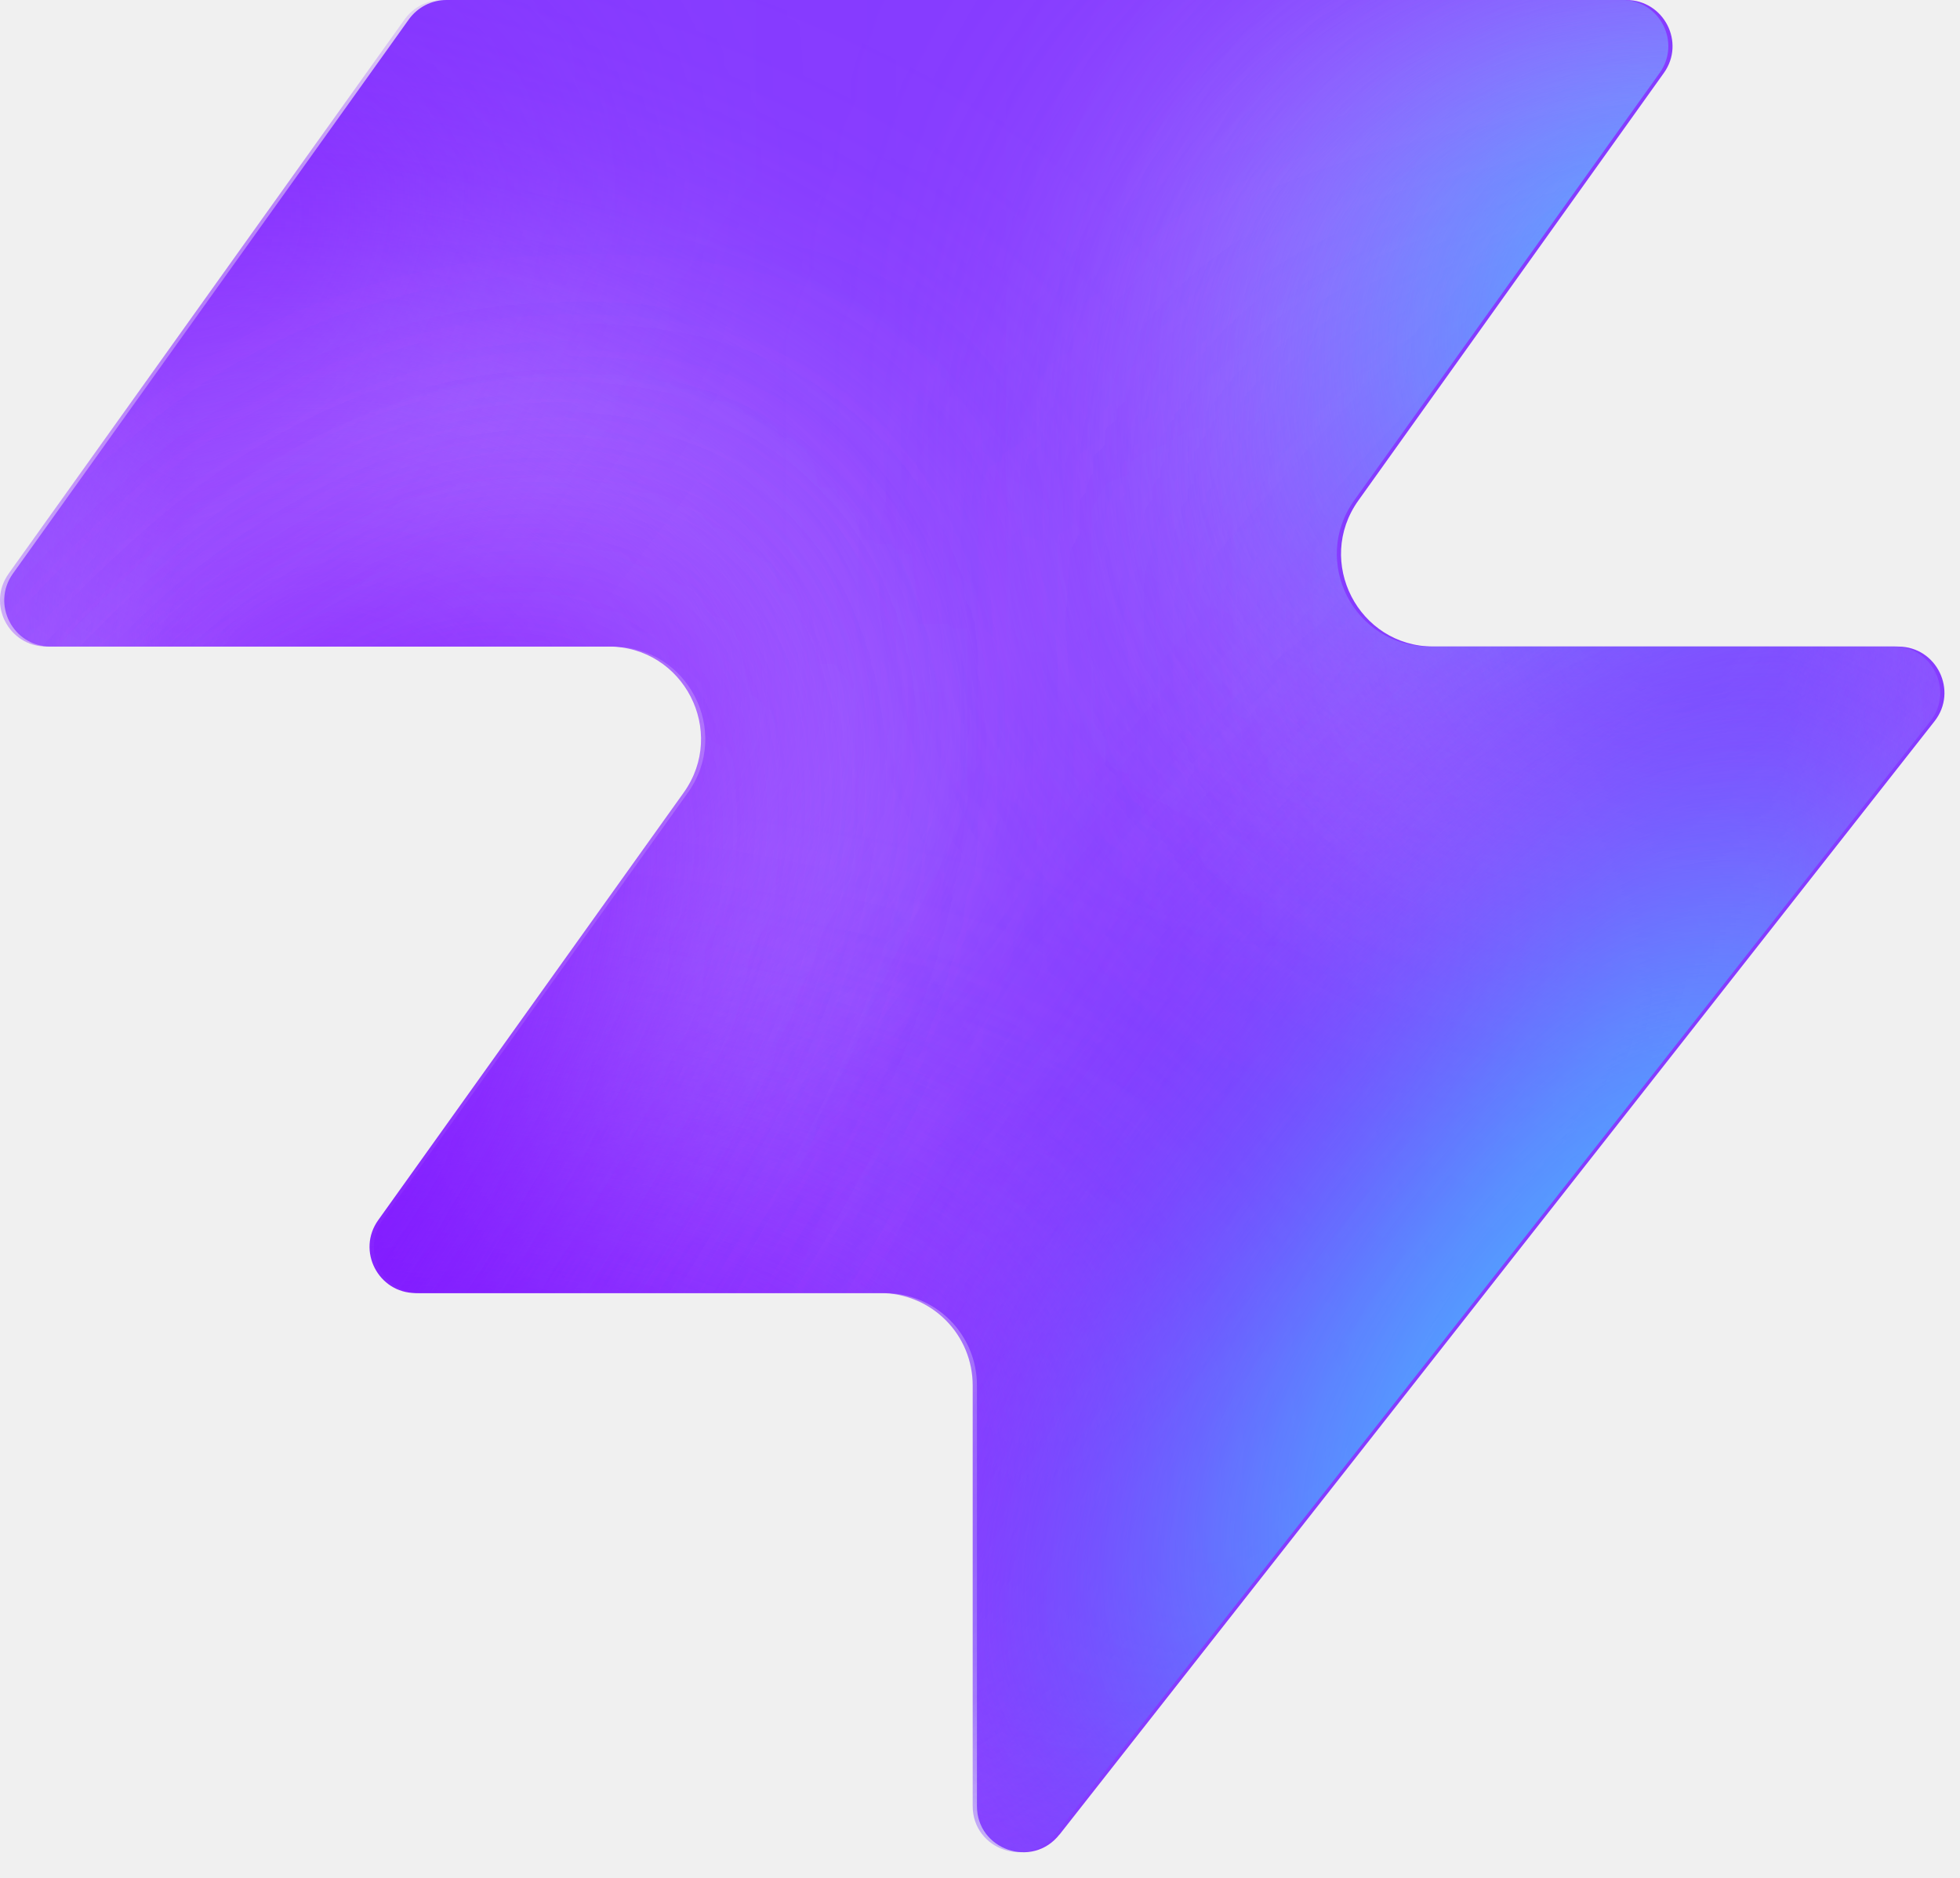
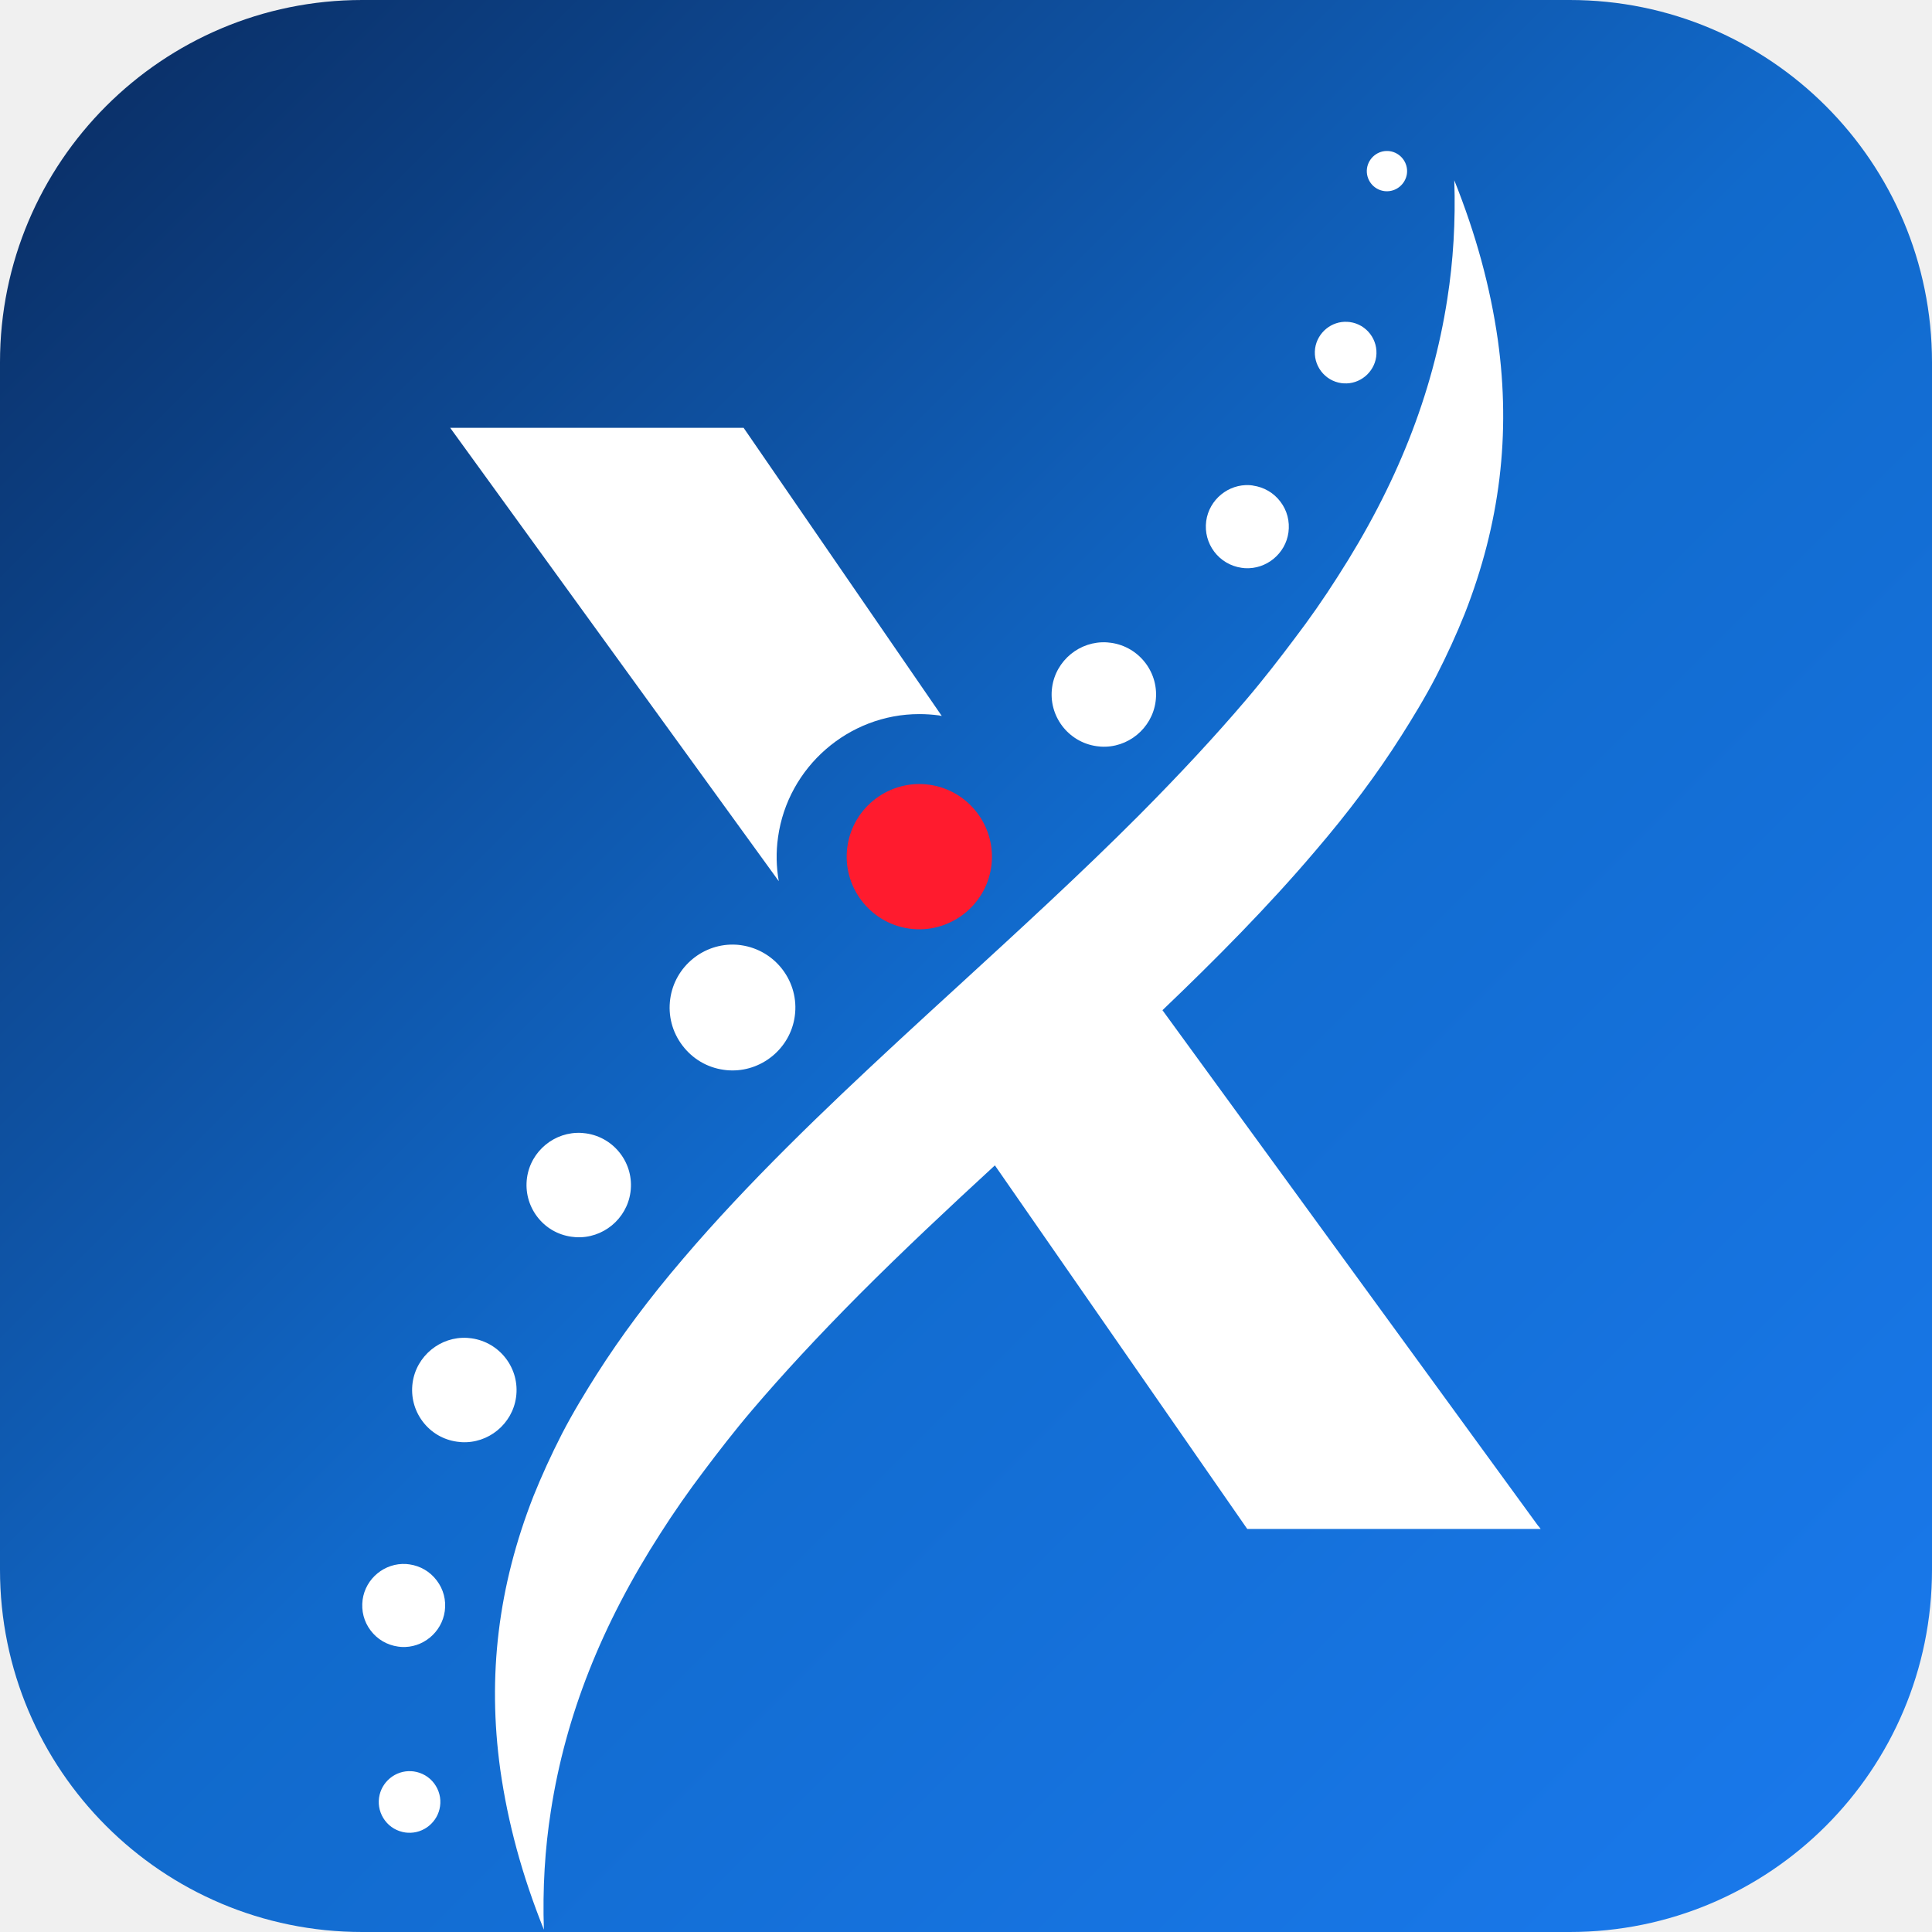
- <svg xmlns="http://www.w3.org/2000/svg" width="48" height="46" fill="none" viewBox="0 0 48 46">
-   <path fill="#863bff" d="M25.946 44.938c-.664.845-2.021.375-2.021-.698V33.937a2.26 2.26 0 0 0-2.262-2.262H10.287c-.92 0-1.456-1.04-.92-1.788l7.48-10.471c1.07-1.497 0-3.578-1.842-3.578H1.237c-.92 0-1.456-1.04-.92-1.788L10.013.474c.214-.297.556-.474.92-.474h28.894c.92 0 1.456 1.04.92 1.788l-7.48 10.471c-1.07 1.498 0 3.579 1.842 3.579h11.377c.943 0 1.473 1.088.89 1.83L25.947 44.94z" style="fill:#863bff;fill:color(display-p3 .525 .23 1);fill-opacity:1" />
-   <mask id="a" width="48" height="46" x="0" y="0" maskUnits="userSpaceOnUse" style="mask-type:alpha">
-     <path fill="#000" d="M25.842 44.938c-.664.844-2.021.375-2.021-.698V33.937a2.26 2.26 0 0 0-2.262-2.262H10.183c-.92 0-1.456-1.04-.92-1.788l7.48-10.471c1.07-1.498 0-3.579-1.842-3.579H1.133c-.92 0-1.456-1.04-.92-1.787L9.91.473c.214-.297.556-.474.92-.474h28.894c.92 0 1.456 1.04.92 1.788l-7.48 10.471c-1.07 1.498 0 3.578 1.842 3.578h11.377c.943 0 1.473 1.088.89 1.832L25.843 44.94z" style="fill:#000;fill-opacity:1" />
-   </mask>
-   <g mask="url(#a)">
-     <g filter="url(#b)">
-       <ellipse cx="5.508" cy="14.704" fill="#ede6ff" rx="5.508" ry="14.704" style="fill:#ede6ff;fill:color(display-p3 .927 .903 1);fill-opacity:1" transform="matrix(.00324 1 1 -.00324 -4.47 31.516)" />
-     </g>
-     <g filter="url(#c)">
-       <ellipse cx="10.399" cy="29.851" fill="#ede6ff" rx="10.399" ry="29.851" style="fill:#ede6ff;fill:color(display-p3 .927 .903 1);fill-opacity:1" transform="matrix(.00324 1 1 -.00324 -39.328 7.883)" />
-     </g>
-     <g filter="url(#d)">
-       <ellipse cx="5.508" cy="30.487" fill="#7e14ff" rx="5.508" ry="30.487" style="fill:#7e14ff;fill:color(display-p3 .492 .077 1);fill-opacity:1" transform="rotate(89.814 -25.913 -14.639)scale(1 -1)" />
-     </g>
-     <g filter="url(#e)">
-       <ellipse cx="5.508" cy="30.599" fill="#7e14ff" rx="5.508" ry="30.599" style="fill:#7e14ff;fill:color(display-p3 .492 .077 1);fill-opacity:1" transform="rotate(89.814 -32.644 -3.334)scale(1 -1)" />
-     </g>
-     <g filter="url(#f)">
-       <ellipse cx="5.508" cy="30.599" fill="#7e14ff" rx="5.508" ry="30.599" style="fill:#7e14ff;fill:color(display-p3 .492 .077 1);fill-opacity:1" transform="matrix(.00324 1 1 -.00324 -34.34 30.47)" />
-     </g>
-     <g filter="url(#g)">
-       <ellipse cx="14.072" cy="22.078" fill="#ede6ff" rx="14.072" ry="22.078" style="fill:#ede6ff;fill:color(display-p3 .927 .903 1);fill-opacity:1" transform="rotate(93.35 24.506 48.493)scale(-1 1)" />
-     </g>
-     <g filter="url(#h)">
-       <ellipse cx="3.47" cy="21.501" fill="#7e14ff" rx="3.47" ry="21.501" style="fill:#7e14ff;fill:color(display-p3 .492 .077 1);fill-opacity:1" transform="rotate(89.009 28.708 47.59)scale(-1 1)" />
-     </g>
-     <g filter="url(#i)">
-       <ellipse cx="3.47" cy="21.501" fill="#7e14ff" rx="3.47" ry="21.501" style="fill:#7e14ff;fill:color(display-p3 .492 .077 1);fill-opacity:1" transform="rotate(89.009 28.708 47.59)scale(-1 1)" />
-     </g>
-     <g filter="url(#j)">
-       <ellipse cx=".387" cy="8.972" fill="#7e14ff" rx="4.407" ry="29.108" style="fill:#7e14ff;fill:color(display-p3 .492 .077 1);fill-opacity:1" transform="rotate(39.51 .387 8.972)" />
-     </g>
-     <g filter="url(#k)">
-       <ellipse cx="47.523" cy="-6.092" fill="#7e14ff" rx="4.407" ry="29.108" style="fill:#7e14ff;fill:color(display-p3 .492 .077 1);fill-opacity:1" transform="rotate(37.892 47.523 -6.092)" />
-     </g>
-     <g filter="url(#l)">
-       <ellipse cx="41.412" cy="6.333" fill="#47bfff" rx="5.971" ry="9.665" style="fill:#47bfff;fill:color(display-p3 .28 .748 1);fill-opacity:1" transform="rotate(37.892 41.412 6.333)" />
-     </g>
-     <g filter="url(#m)">
-       <ellipse cx="-1.879" cy="38.332" fill="#7e14ff" rx="4.407" ry="29.108" style="fill:#7e14ff;fill:color(display-p3 .492 .077 1);fill-opacity:1" transform="rotate(37.892 -1.88 38.332)" />
-     </g>
-     <g filter="url(#n)">
-       <ellipse cx="-1.879" cy="38.332" fill="#7e14ff" rx="4.407" ry="29.108" style="fill:#7e14ff;fill:color(display-p3 .492 .077 1);fill-opacity:1" transform="rotate(37.892 -1.88 38.332)" />
-     </g>
-     <g filter="url(#o)">
-       <ellipse cx="35.651" cy="29.907" fill="#7e14ff" rx="4.407" ry="29.108" style="fill:#7e14ff;fill:color(display-p3 .492 .077 1);fill-opacity:1" transform="rotate(37.892 35.651 29.907)" />
-     </g>
-     <g filter="url(#p)">
-       <ellipse cx="38.418" cy="32.4" fill="#47bfff" rx="5.971" ry="15.297" style="fill:#47bfff;fill:color(display-p3 .28 .748 1);fill-opacity:1" transform="rotate(37.892 38.418 32.4)" />
-     </g>
+ <svg xmlns="http://www.w3.org/2000/svg" width="32" height="32" viewBox="0 0 32 32">
+   <defs>
+     <linearGradient id="bg" x1="0%" y1="0%" x2="100%" y2="100%">
+       <stop offset="0%" style="stop-color:#0a2a5e" />
+       <stop offset="50%" style="stop-color:#116acc" />
+       <stop offset="100%" style="stop-color:#1a7aee" />
+     </linearGradient>
+   </defs>
+   <rect width="32" height="32" rx="6" fill="url(#bg)" />
+   <g transform="translate(6, 2.5) scale(0.12)">
+     <path fill="#ff1b2e" d="M78.27,87.48c-5.47-.76-10.55,3.08-11.31,8.55-.76,5.47,3.08,10.55,8.55,11.31,5.47.76,10.55-3.08,11.31-8.55.76-5.47-3.08-10.55-8.55-11.31Z" />
+     <path fill="#ffffff" d="M162.33,189.81l-51.88-71.21c7.37-7.04,14.65-14.39,21.06-21.94,4.68-5.46,8.58-10.68,11.92-15.95,1.44-2.27,3.28-5.26,4.83-8.27,1.47-2.87,2.79-5.77,3.91-8.56,4.88-12.44,6.37-24.79,4.58-37.73-1.05-7.38-3.02-14.61-6.02-22.1.19,5.66-.14,11.16-.97,16.42-2.03,13.12-6.99,25.66-15.13,38.3-1.82,2.87-3.85,5.79-6.03,8.65-1.88,2.5-4.14,5.44-6.61,8.34-4.2,4.93-9.02,10.14-14.77,15.93-7.95,7.98-16.56,15.86-24.87,23.48-2.5,2.28-4.99,4.57-7.47,6.86-.31.29-.6.56-.91.84-10.16,9.41-20.76,19.55-29.68,30.03-4.67,5.46-8.57,10.68-11.92,15.95-1.44,2.27-3.28,5.26-4.83,8.27-1.47,2.87-2.79,5.77-3.91,8.56-4.88,12.44-6.37,24.79-4.58,37.73,1.05,7.38,3.01,14.61,6.02,22.1-.19-5.66.14-11.16.97-16.42,2.03-13.12,6.99-25.66,15.13-38.3,1.83-2.87,3.86-5.79,6.03-8.65,1.88-2.5,4.14-5.44,6.61-8.34,4.2-4.93,9.02-10.14,14.77-15.93,6.01-6.03,12.38-12,18.74-17.85l34.83,50.18h40.5l-.31-.41Z" />
+     <path fill="#ffffff" d="M57.39,94.72c1.35-9.69,9.73-16.99,19.5-16.99.9,0,1.81.06,2.7.18.14.02.26.06.4.08l-27.35-39.77H12.14l45.35,62.57c-.34-1.95-.4-3.99-.1-6.06h0Z" />
+     <path fill="#ffffff" d="M103.35,67.89c-.19-.02-.38-.05-.57-.06-3.73-.23-7.05,2.5-7.56,6.2-.55,3.93,2.21,7.58,6.15,8.13.19.02.38.05.57.06,3.73.23,7.05-2.5,7.56-6.2.55-3.93-2.21-7.58-6.15-8.13Z" />
+     <path fill="#ffffff" d="M122.94,46.18c-.15-.02-.3-.03-.44-.05-2.96-.18-5.6,2-6.01,4.94-.43,3.14,1.76,6.03,4.89,6.47.15.02.3.03.45.05,2.96.18,5.61-2,6.01-4.94.2-1.52-.18-3.02-1.11-4.24-.92-1.22-2.27-2.01-3.79-2.22Z" />
+     <path fill="#ffffff" d="M136.32,23.62c-.11-.01-.23-.02-.33-.03-2.2-.14-4.16,1.48-4.47,3.66-.32,2.33,1.31,4.48,3.63,4.8.11.01.23.02.33.03,2.2.14,4.16-1.48,4.47-3.66.32-2.33-1.31-4.48-3.63-4.8Z" />
+     <path fill="#ffffff" d="M141.82.03c-.07,0-.15-.02-.22-.02-1.44-.09-2.71.97-2.92,2.39-.21,1.52.85,2.93,2.37,3.14.07,0,.22.02.22.02,1.44.09,2.71-.97,2.92-2.39.21-1.52-.86-2.92-2.37-3.14Z" />
+     <path fill="#ffffff" d="M13.1,178.16c.19.02.38.05.57.06,3.73.23,7.05-2.5,7.56-6.2.55-3.93-2.21-7.58-6.15-8.13-.19-.02-.38-.05-.57-.06-3.73-.23-7.05,2.5-7.56,6.2-.26,1.9.23,3.8,1.39,5.34,1.16,1.54,2.85,2.53,4.76,2.79Z" />
+     <path fill="#ffffff" d="M5.38,206.49c2.96.18,5.6-2,6.01-4.94.21-1.52-.18-3.02-1.11-4.24-.92-1.22-2.27-2.01-3.77-2.22-.15-.02-.3-.04-.45-.05-2.96-.18-5.61,1.99-6.01,4.94-.2,1.52.18,3.02,1.11,4.24.92,1.22,2.27,2.01,3.79,2.22.15.02.3.03.44.05h-.01Z" />
+     <path fill="#ffffff" d="M7.11,223.67c-.11-.01-.23-.02-.33-.03-2.2-.14-4.16,1.48-4.46,3.66-.16,1.12.14,2.25.82,3.15.68.91,1.69,1.49,2.81,1.65.11.01.23.02.33.03,2.2.14,4.16-1.48,4.46-3.66.16-1.12-.14-2.25-.82-3.15-.68-.91-1.69-1.49-2.81-1.65Z" />
+     <path fill="#ffffff" d="M14.96,248.46c-.07,0-.15-.02-.22-.02-1.44-.09-2.71.97-2.92,2.4-.21,1.52.85,2.92,2.37,3.13.07,0,.22.02.22.02,1.44.09,2.71-.97,2.92-2.39.1-.73-.09-1.46-.54-2.05-.44-.59-1.09-.98-1.84-1.07h0Z" />
+     <path fill="#ffffff" d="M52.3,109.63c-.23-.03-.46-.06-.68-.07-4.49-.27-8.5,3.01-9.11,7.48-.32,2.29.27,4.57,1.68,6.43,1.4,1.85,3.43,3.05,5.72,3.36.23.03.46.06.68.07,4.49.27,8.5-3.01,9.11-7.47.66-4.74-2.67-9.13-7.41-9.8h.01Z" />
+     <path fill="#ffffff" d="M28.89,149.87c.19.02.38.05.57.06,3.73.23,7.05-2.5,7.56-6.2.55-3.93-2.21-7.58-6.15-8.13-.19-.02-.38-.05-.57-.06-3.73-.23-7.05,2.5-7.56,6.2-.26,1.9.23,3.8,1.39,5.34,1.16,1.54,2.85,2.53,4.76,2.79Z" />
  </g>
-   <defs>
-     <filter id="b" width="60.045" height="41.654" x="-19.77" y="16.149" color-interpolation-filters="sRGB" filterUnits="userSpaceOnUse">
-       <feFlood flood-opacity="0" result="BackgroundImageFix" />
-       <feBlend in="SourceGraphic" in2="BackgroundImageFix" result="shape" />
-       <feGaussianBlur result="effect1_foregroundBlur_2002_17158" stdDeviation="7.659" />
-     </filter>
-     <filter id="c" width="90.34" height="51.437" x="-54.613" y="-7.533" color-interpolation-filters="sRGB" filterUnits="userSpaceOnUse">
-       <feFlood flood-opacity="0" result="BackgroundImageFix" />
-       <feBlend in="SourceGraphic" in2="BackgroundImageFix" result="shape" />
-       <feGaussianBlur result="effect1_foregroundBlur_2002_17158" stdDeviation="7.659" />
-     </filter>
-     <filter id="d" width="79.355" height="29.4" x="-49.64" y="2.03" color-interpolation-filters="sRGB" filterUnits="userSpaceOnUse">
-       <feFlood flood-opacity="0" result="BackgroundImageFix" />
-       <feBlend in="SourceGraphic" in2="BackgroundImageFix" result="shape" />
-       <feGaussianBlur result="effect1_foregroundBlur_2002_17158" stdDeviation="4.596" />
-     </filter>
-     <filter id="e" width="79.579" height="29.4" x="-45.045" y="20.029" color-interpolation-filters="sRGB" filterUnits="userSpaceOnUse">
-       <feFlood flood-opacity="0" result="BackgroundImageFix" />
-       <feBlend in="SourceGraphic" in2="BackgroundImageFix" result="shape" />
-       <feGaussianBlur result="effect1_foregroundBlur_2002_17158" stdDeviation="4.596" />
-     </filter>
-     <filter id="f" width="79.579" height="29.4" x="-43.513" y="21.178" color-interpolation-filters="sRGB" filterUnits="userSpaceOnUse">
-       <feFlood flood-opacity="0" result="BackgroundImageFix" />
-       <feBlend in="SourceGraphic" in2="BackgroundImageFix" result="shape" />
-       <feGaussianBlur result="effect1_foregroundBlur_2002_17158" stdDeviation="4.596" />
-     </filter>
-     <filter id="g" width="74.749" height="58.852" x="15.756" y="-17.901" color-interpolation-filters="sRGB" filterUnits="userSpaceOnUse">
-       <feFlood flood-opacity="0" result="BackgroundImageFix" />
-       <feBlend in="SourceGraphic" in2="BackgroundImageFix" result="shape" />
-       <feGaussianBlur result="effect1_foregroundBlur_2002_17158" stdDeviation="7.659" />
-     </filter>
-     <filter id="h" width="61.377" height="25.362" x="23.548" y="2.284" color-interpolation-filters="sRGB" filterUnits="userSpaceOnUse">
-       <feFlood flood-opacity="0" result="BackgroundImageFix" />
-       <feBlend in="SourceGraphic" in2="BackgroundImageFix" result="shape" />
-       <feGaussianBlur result="effect1_foregroundBlur_2002_17158" stdDeviation="4.596" />
-     </filter>
-     <filter id="i" width="61.377" height="25.362" x="23.548" y="2.284" color-interpolation-filters="sRGB" filterUnits="userSpaceOnUse">
-       <feFlood flood-opacity="0" result="BackgroundImageFix" />
-       <feBlend in="SourceGraphic" in2="BackgroundImageFix" result="shape" />
-       <feGaussianBlur result="effect1_foregroundBlur_2002_17158" stdDeviation="4.596" />
-     </filter>
-     <filter id="j" width="56.045" height="63.649" x="-27.636" y="-22.853" color-interpolation-filters="sRGB" filterUnits="userSpaceOnUse">
-       <feFlood flood-opacity="0" result="BackgroundImageFix" />
-       <feBlend in="SourceGraphic" in2="BackgroundImageFix" result="shape" />
-       <feGaussianBlur result="effect1_foregroundBlur_2002_17158" stdDeviation="4.596" />
-     </filter>
-     <filter id="k" width="54.814" height="64.646" x="20.116" y="-38.415" color-interpolation-filters="sRGB" filterUnits="userSpaceOnUse">
-       <feFlood flood-opacity="0" result="BackgroundImageFix" />
-       <feBlend in="SourceGraphic" in2="BackgroundImageFix" result="shape" />
-       <feGaussianBlur result="effect1_foregroundBlur_2002_17158" stdDeviation="4.596" />
-     </filter>
-     <filter id="l" width="33.541" height="35.313" x="24.641" y="-11.323" color-interpolation-filters="sRGB" filterUnits="userSpaceOnUse">
-       <feFlood flood-opacity="0" result="BackgroundImageFix" />
-       <feBlend in="SourceGraphic" in2="BackgroundImageFix" result="shape" />
-       <feGaussianBlur result="effect1_foregroundBlur_2002_17158" stdDeviation="4.596" />
-     </filter>
-     <filter id="m" width="54.814" height="64.646" x="-29.286" y="6.009" color-interpolation-filters="sRGB" filterUnits="userSpaceOnUse">
-       <feFlood flood-opacity="0" result="BackgroundImageFix" />
-       <feBlend in="SourceGraphic" in2="BackgroundImageFix" result="shape" />
-       <feGaussianBlur result="effect1_foregroundBlur_2002_17158" stdDeviation="4.596" />
-     </filter>
-     <filter id="n" width="54.814" height="64.646" x="-29.286" y="6.009" color-interpolation-filters="sRGB" filterUnits="userSpaceOnUse">
-       <feFlood flood-opacity="0" result="BackgroundImageFix" />
-       <feBlend in="SourceGraphic" in2="BackgroundImageFix" result="shape" />
-       <feGaussianBlur result="effect1_foregroundBlur_2002_17158" stdDeviation="4.596" />
-     </filter>
-     <filter id="o" width="54.814" height="64.646" x="8.244" y="-2.416" color-interpolation-filters="sRGB" filterUnits="userSpaceOnUse">
-       <feFlood flood-opacity="0" result="BackgroundImageFix" />
-       <feBlend in="SourceGraphic" in2="BackgroundImageFix" result="shape" />
-       <feGaussianBlur result="effect1_foregroundBlur_2002_17158" stdDeviation="4.596" />
-     </filter>
-     <filter id="p" width="39.409" height="43.623" x="18.713" y="10.588" color-interpolation-filters="sRGB" filterUnits="userSpaceOnUse">
-       <feFlood flood-opacity="0" result="BackgroundImageFix" />
-       <feBlend in="SourceGraphic" in2="BackgroundImageFix" result="shape" />
-       <feGaussianBlur result="effect1_foregroundBlur_2002_17158" stdDeviation="4.596" />
-     </filter>
-   </defs>
</svg>
